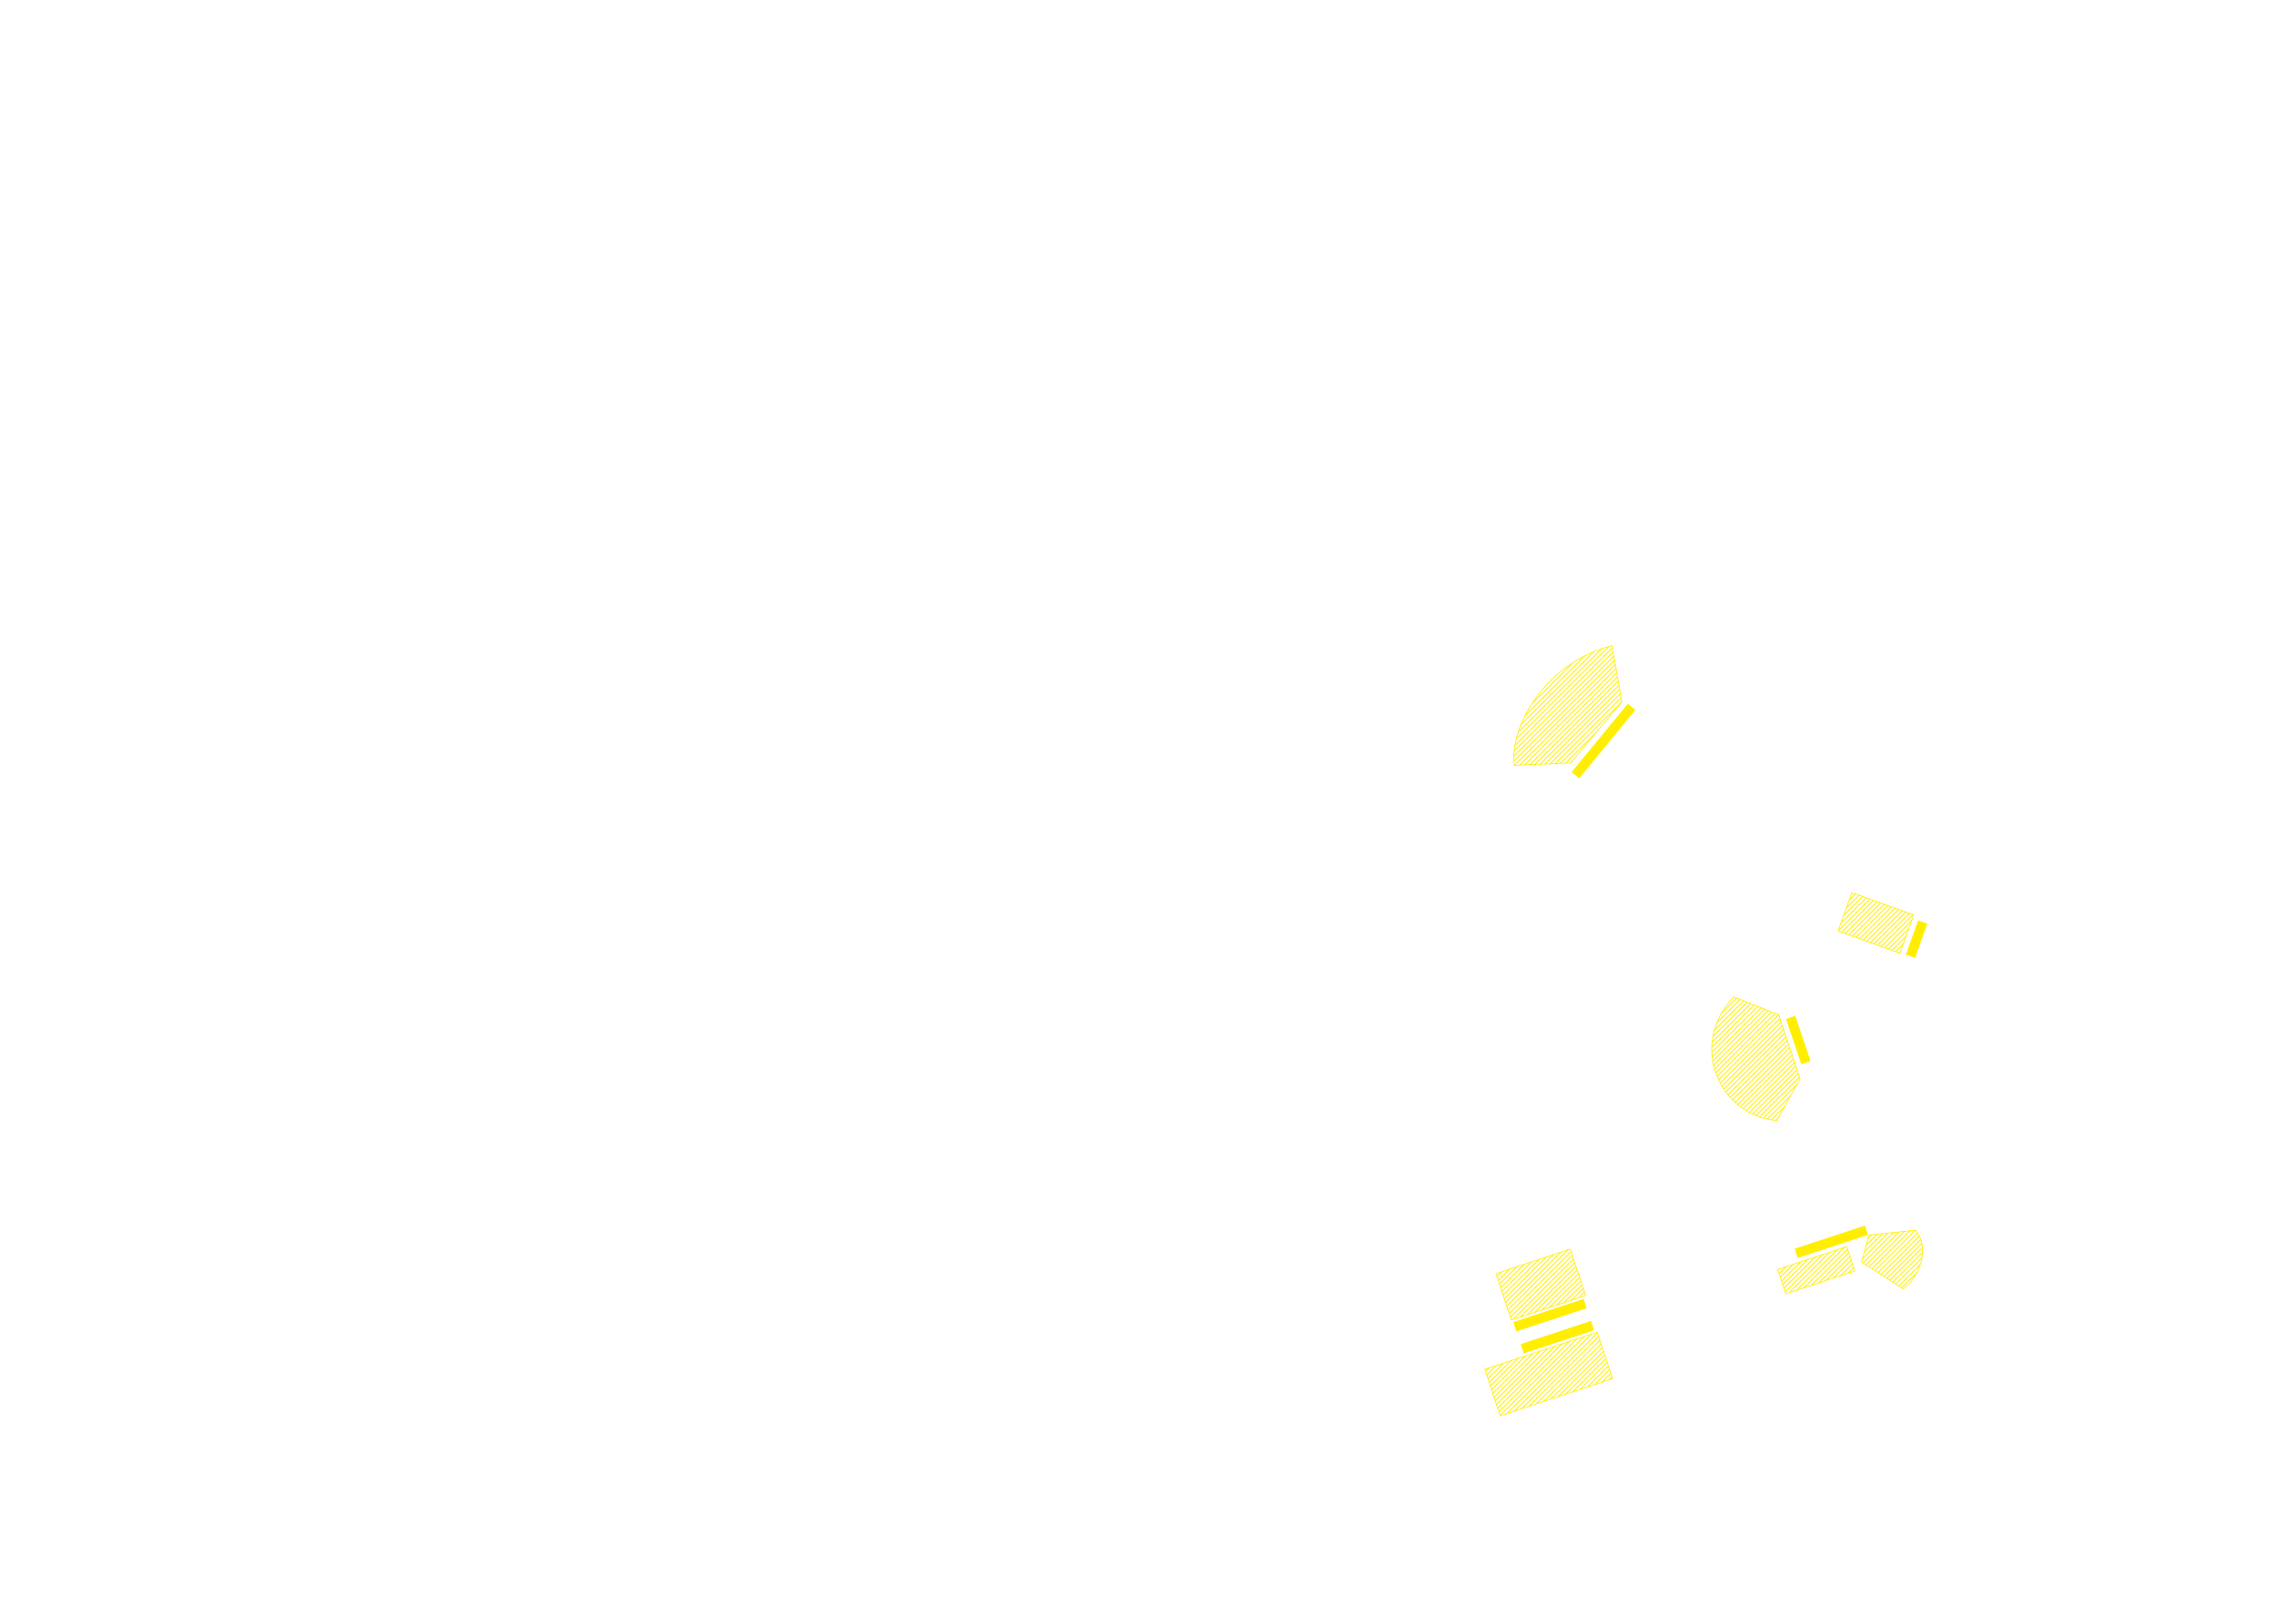
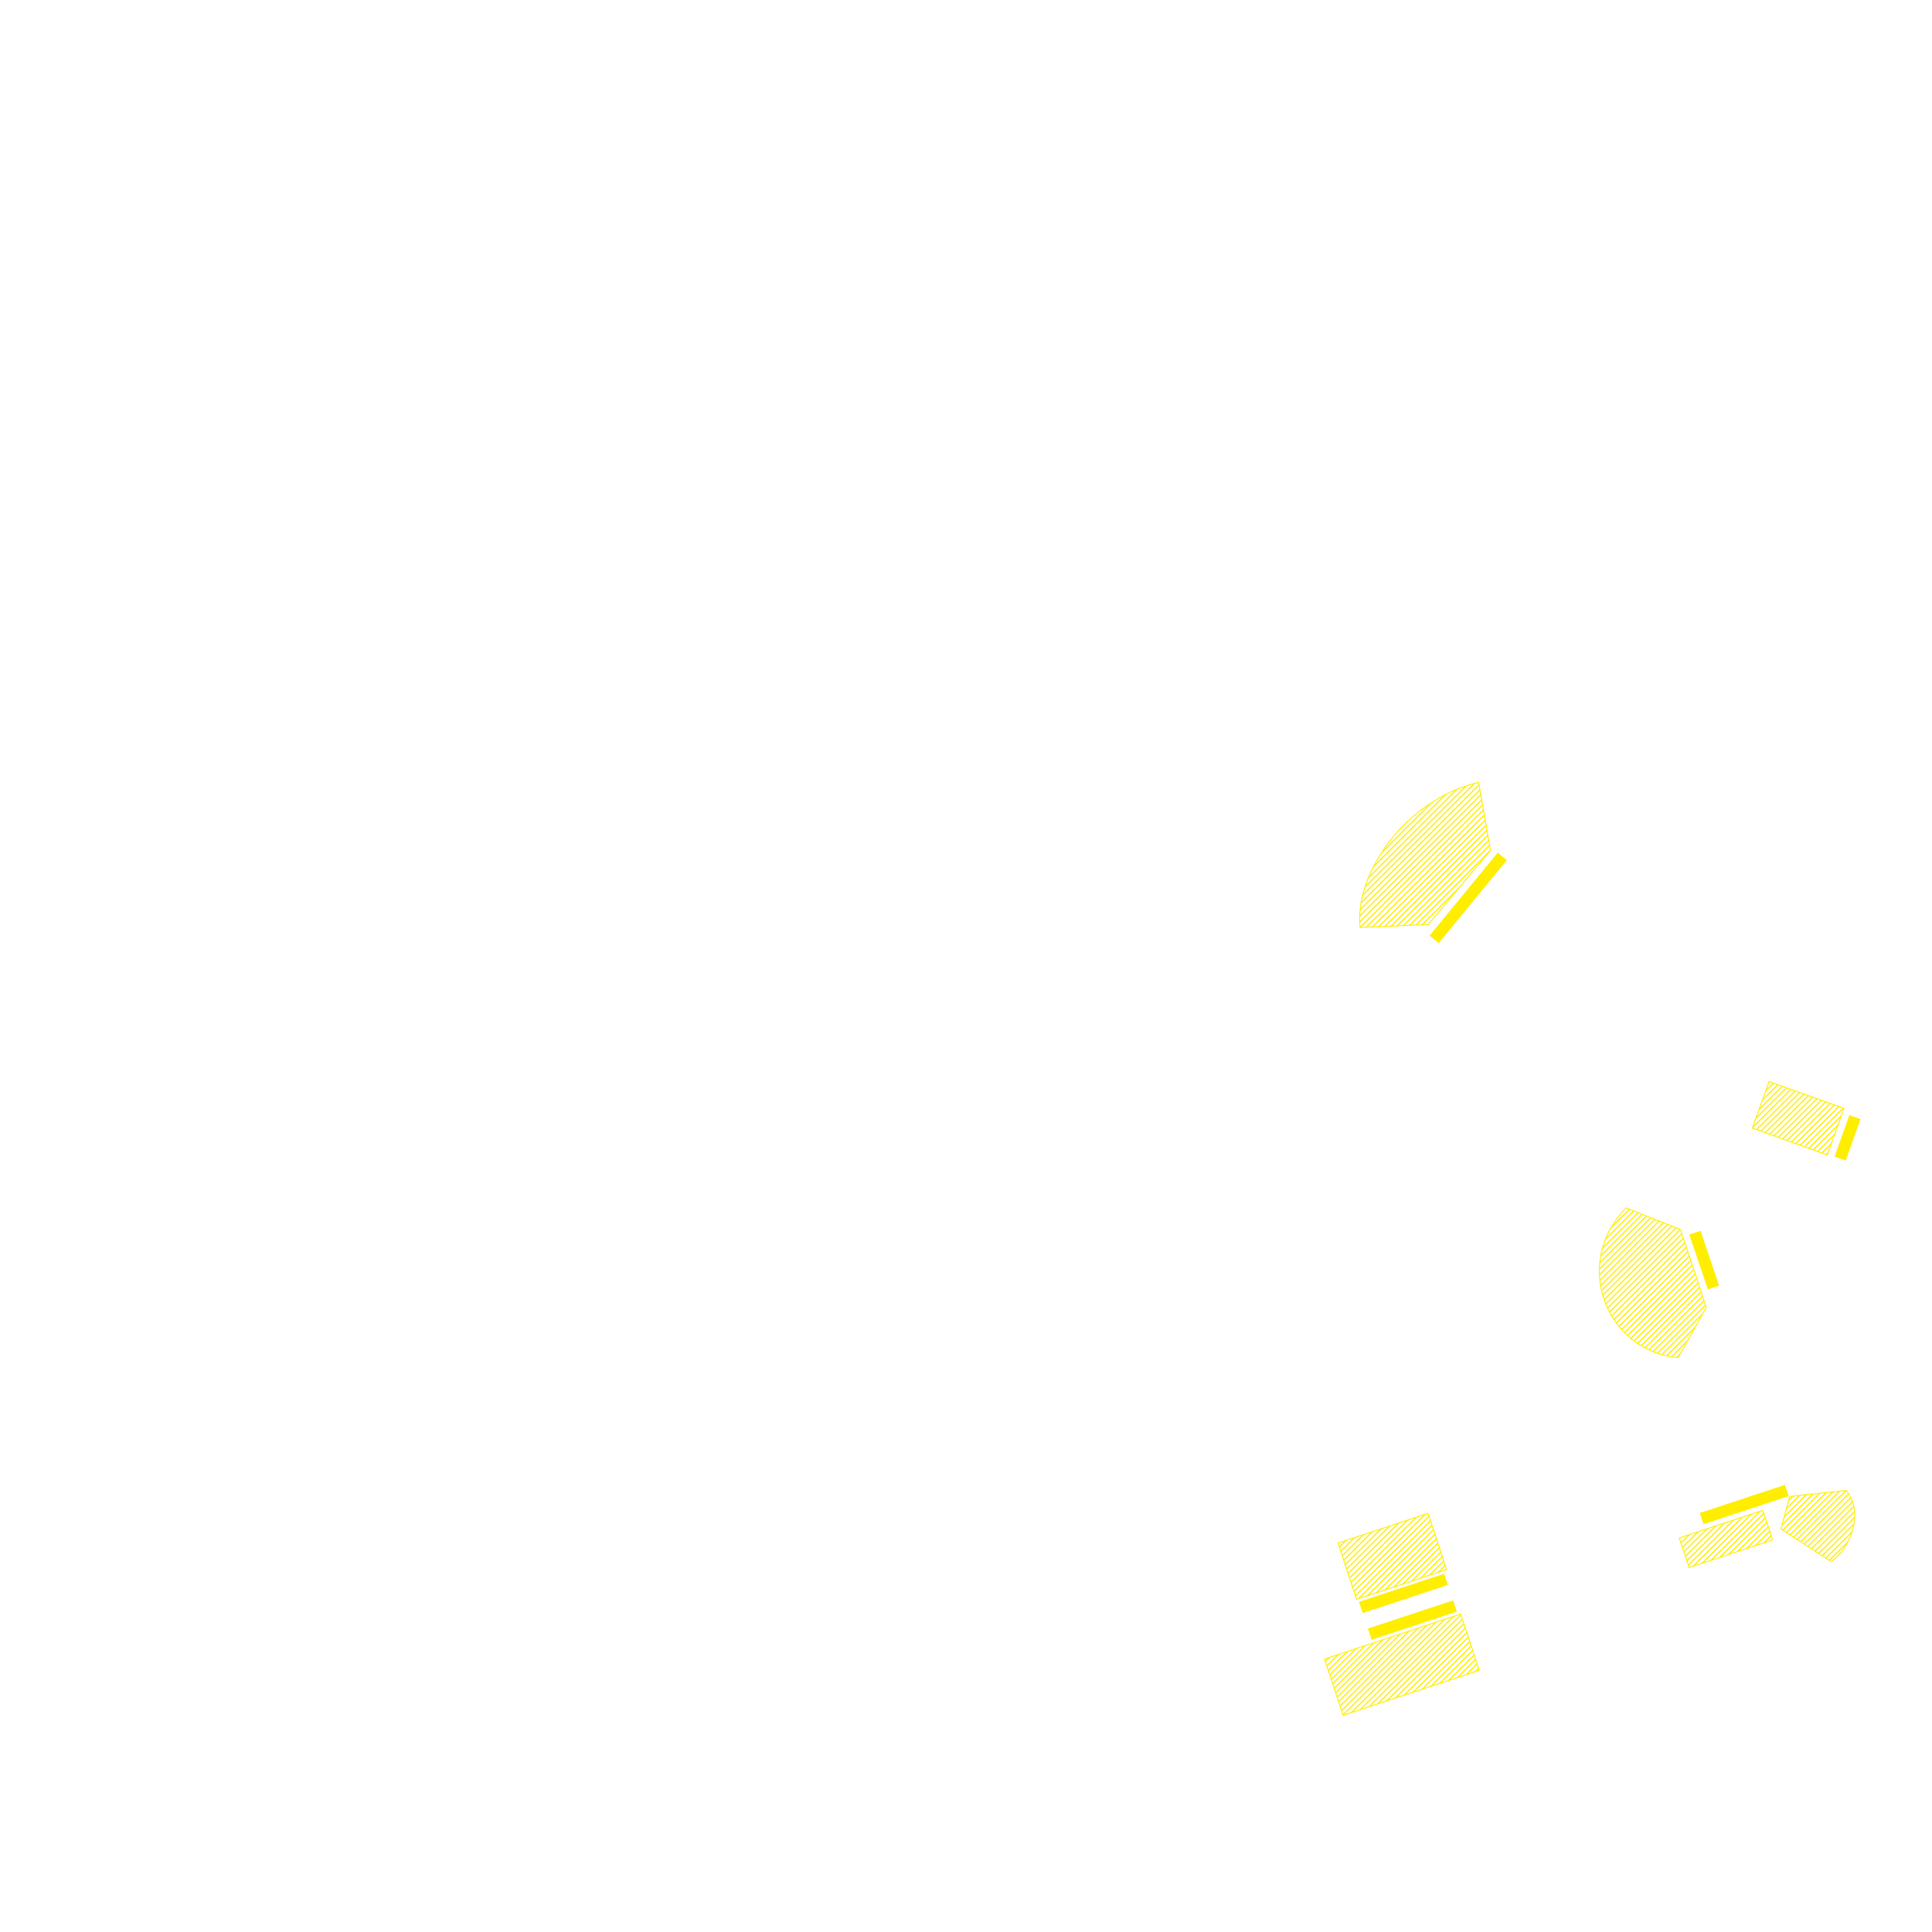
- <svg xmlns="http://www.w3.org/2000/svg" id="annotations" viewBox="0 0 930 664">
+ <svg xmlns="http://www.w3.org/2000/svg" id="annotations" viewBox="0 0 652 652">
  <defs>
    <style>.cls-1,.cls-3,.cls-4{fill:none;}.cls-2{clip-path:url(#clip-path);}.cls-3,.cls-4,.cls-5,.cls-6,.cls-7{stroke:#fe0;}.cls-3{stroke-linecap:square;}.cls-3,.cls-4,.cls-5,.cls-6{stroke-miterlimit:10;}.cls-3,.cls-4{stroke-width:0.4px;}.cls-5{stroke-width:4px;}.cls-5,.cls-6,.cls-7{fill:url(#Yellow_Diagonal_Line_2);}.cls-6,.cls-7{stroke-width:0.3px;}.cls-7{stroke-linecap:round;stroke-linejoin:round;}</style>
    <clipPath id="clip-path">
      <rect id="SVGID" class="cls-1" width="20" height="20" />
    </clipPath>
    <pattern id="Yellow_Diagonal_Line_2" data-name="Yellow Diagonal Line 2" width="20" height="20" patternUnits="userSpaceOnUse" viewBox="0 0 20 20">
      <rect class="cls-1" width="20" height="20" />
      <g id="pattern_2" data-name="pattern 2">
        <g class="cls-2">
          <line class="cls-3" y1="20" x2="20" />
          <line class="cls-3" y1="18" x2="20" y2="-2" />
          <line class="cls-3" y1="16" x2="20" y2="-4" />
          <line class="cls-3" y1="14" x2="20" y2="-6" />
          <line class="cls-3" y1="12" x2="20" y2="-8" />
          <line class="cls-3" y1="10" x2="20" y2="-10" />
          <line class="cls-3" y1="8" x2="20" y2="-12" />
          <line class="cls-3" y1="6" x2="20" y2="-14" />
          <line class="cls-3" y1="4" x2="20" y2="-16" />
          <path class="cls-4" d="M20-17" />
          <path class="cls-4" d="M0,3" />
          <line class="cls-3" y1="2" x2="20" y2="-18" />
          <line class="cls-3" x2="20" y2="-20" />
          <line class="cls-3" y1="22" x2="20" y2="2" />
          <line class="cls-3" y1="24" x2="20" y2="4" />
          <line class="cls-3" y1="26" x2="20" y2="6" />
          <line class="cls-3" y1="28" x2="20" y2="8" />
          <line class="cls-3" y1="30" x2="20" y2="10" />
          <line class="cls-3" y1="32" x2="20" y2="12" />
          <line class="cls-3" y1="34" x2="20" y2="14" />
          <line class="cls-3" y1="36" x2="20" y2="16" />
          <line class="cls-3" y1="38" x2="20" y2="18" />
          <line class="cls-3" y1="40" x2="20" y2="20" />
        </g>
      </g>
    </pattern>
  </defs>
  <g id="w4">
-     <line class="cls-5" x1="644" y1="317" x2="667" y2="289" />
-     <path class="cls-6" d="M642,312l-23,1c-2-18,15-43,40-49l4,23Z" />
-     <path class="cls-6" d="M764,505l19-2c6,7,2,19-5,24l-17-11Z" />
-     <line class="cls-5" x1="622.26" y1="551.49" x2="651" y2="542" />
-     <line class="cls-5" x1="781" y1="391" x2="786" y2="377" />
-     <line class="cls-5" x1="619.26" y1="542.49" x2="648" y2="533" />
-     <line class="cls-5" x1="734.26" y1="512.49" x2="763" y2="503" />
-     <line class="cls-5" x1="738.26" y1="434.49" x2="732" y2="416" />
-     <polygon class="cls-7" points="648.2 529.69 617.82 539.73 611.54 520.74 641.93 510.7 648.2 529.69" />
-     <polygon class="cls-7" points="758.22 519.68 730 529 726.71 519.02 754.93 509.7 758.22 519.68" />
-     <polygon class="cls-7" points="782.3 374.04 776.68 389.76 751.38 380.72 757 365 782.3 374.04" />
-     <polygon class="cls-7" points="659.2 563.69 613.26 578.87 606.99 559.88 652.93 544.7 659.2 563.69" />
-     <path class="cls-6" d="M735.83,441.14l-9.46,17c-23.62-1.81-36.37-31.15-17.6-50.52l18.35,7.3Z" />
+     <line class="cls-5" x1="484" y1="317" x2="507" y2="289" />
+     <path class="cls-6" d="M482,312l-23,1c-2-18,15-43,40-49l4,23Z" />
+     <path class="cls-6" d="M604,505l19-2c6,7,2,19-5,24l-17-11Z" />
+     <line class="cls-5" x1="462.26" y1="551.49" x2="491" y2="542" />
+     <line class="cls-5" x1="621" y1="391" x2="626" y2="377" />
+     <line class="cls-5" x1="459.26" y1="542.49" x2="488" y2="533" />
+     <line class="cls-5" x1="574.26" y1="512.49" x2="603" y2="503" />
+     <line class="cls-5" x1="578.26" y1="434.49" x2="572" y2="416" />
+     <polygon class="cls-7" points="488.2 529.69 457.82 539.73 451.55 520.74 481.93 510.7 488.2 529.69" />
+     <polygon class="cls-7" points="598.22 519.68 570 529 566.71 519.02 594.93 509.7 598.22 519.68" />
+     <polygon class="cls-7" points="622.3 374.04 616.68 389.76 591.38 380.72 597 365 622.3 374.04" />
+     <polygon class="cls-7" points="499.2 563.69 453.26 578.87 446.99 559.88 492.93 544.7 499.2 563.69" />
+     <path class="cls-6" d="M575.83,441.14l-9.46,17c-23.62-1.81-36.37-31.15-17.6-50.52l18.35,7.3Z" />
  </g>
</svg>
